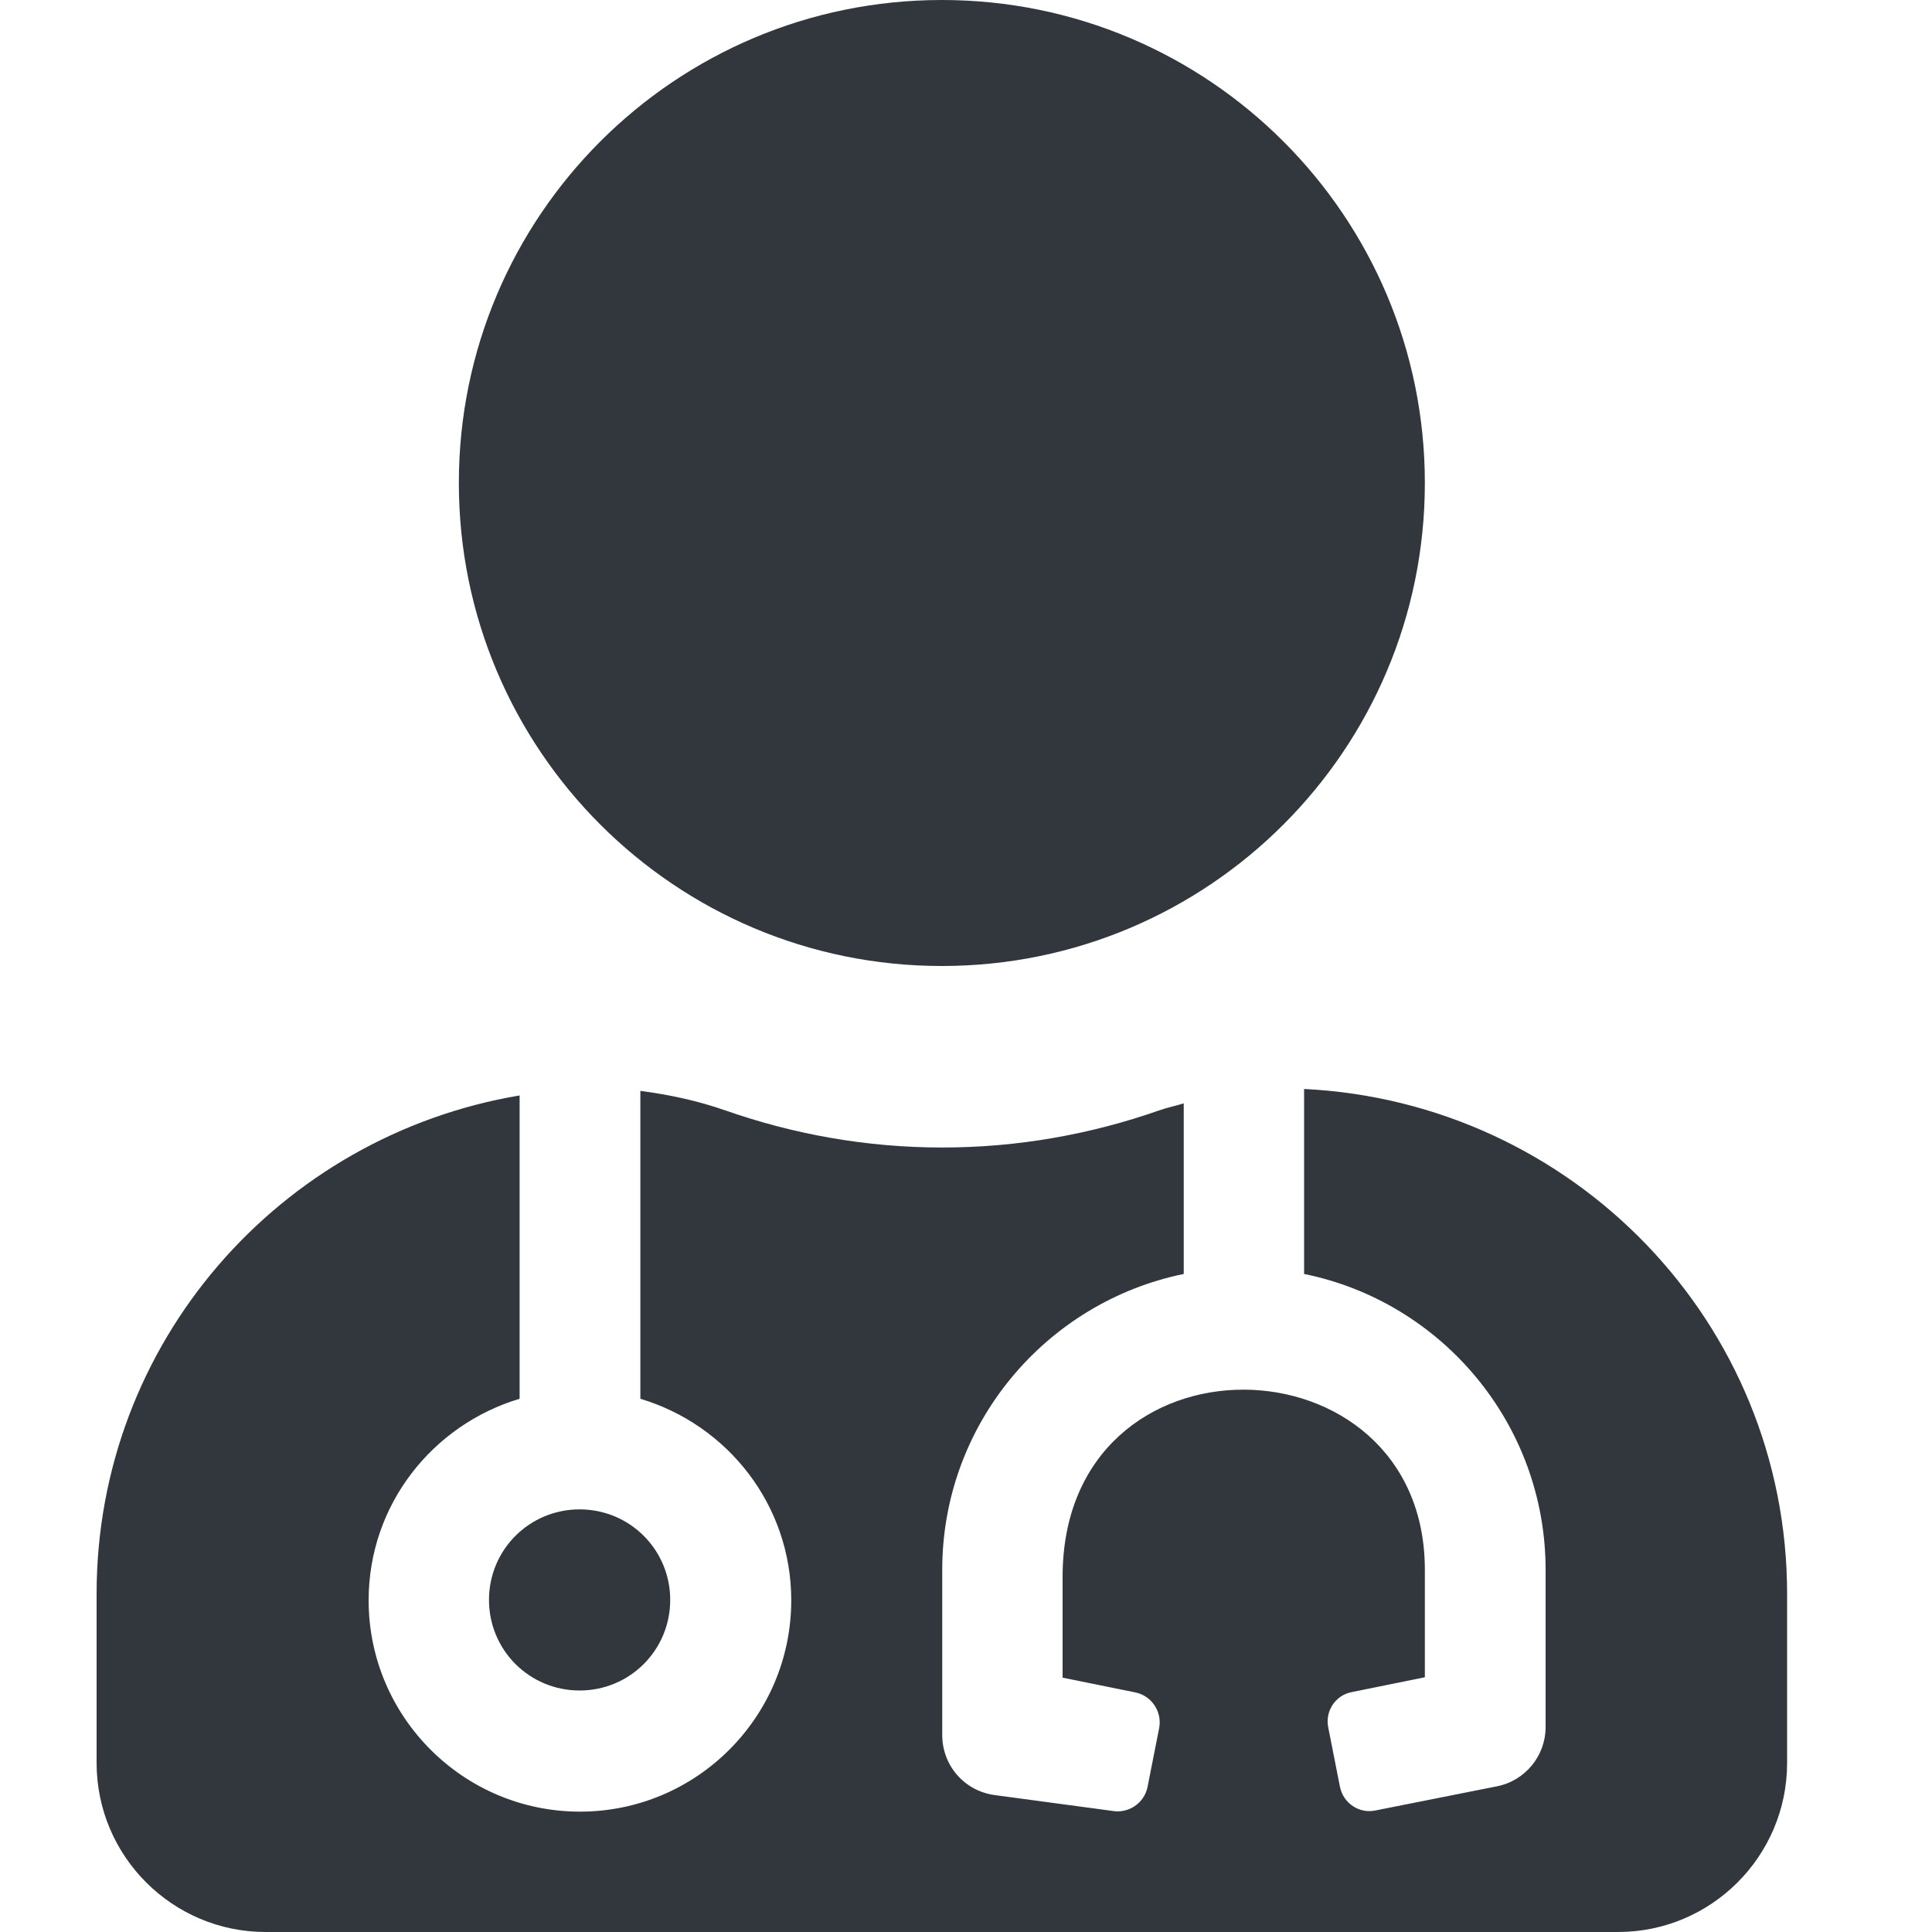
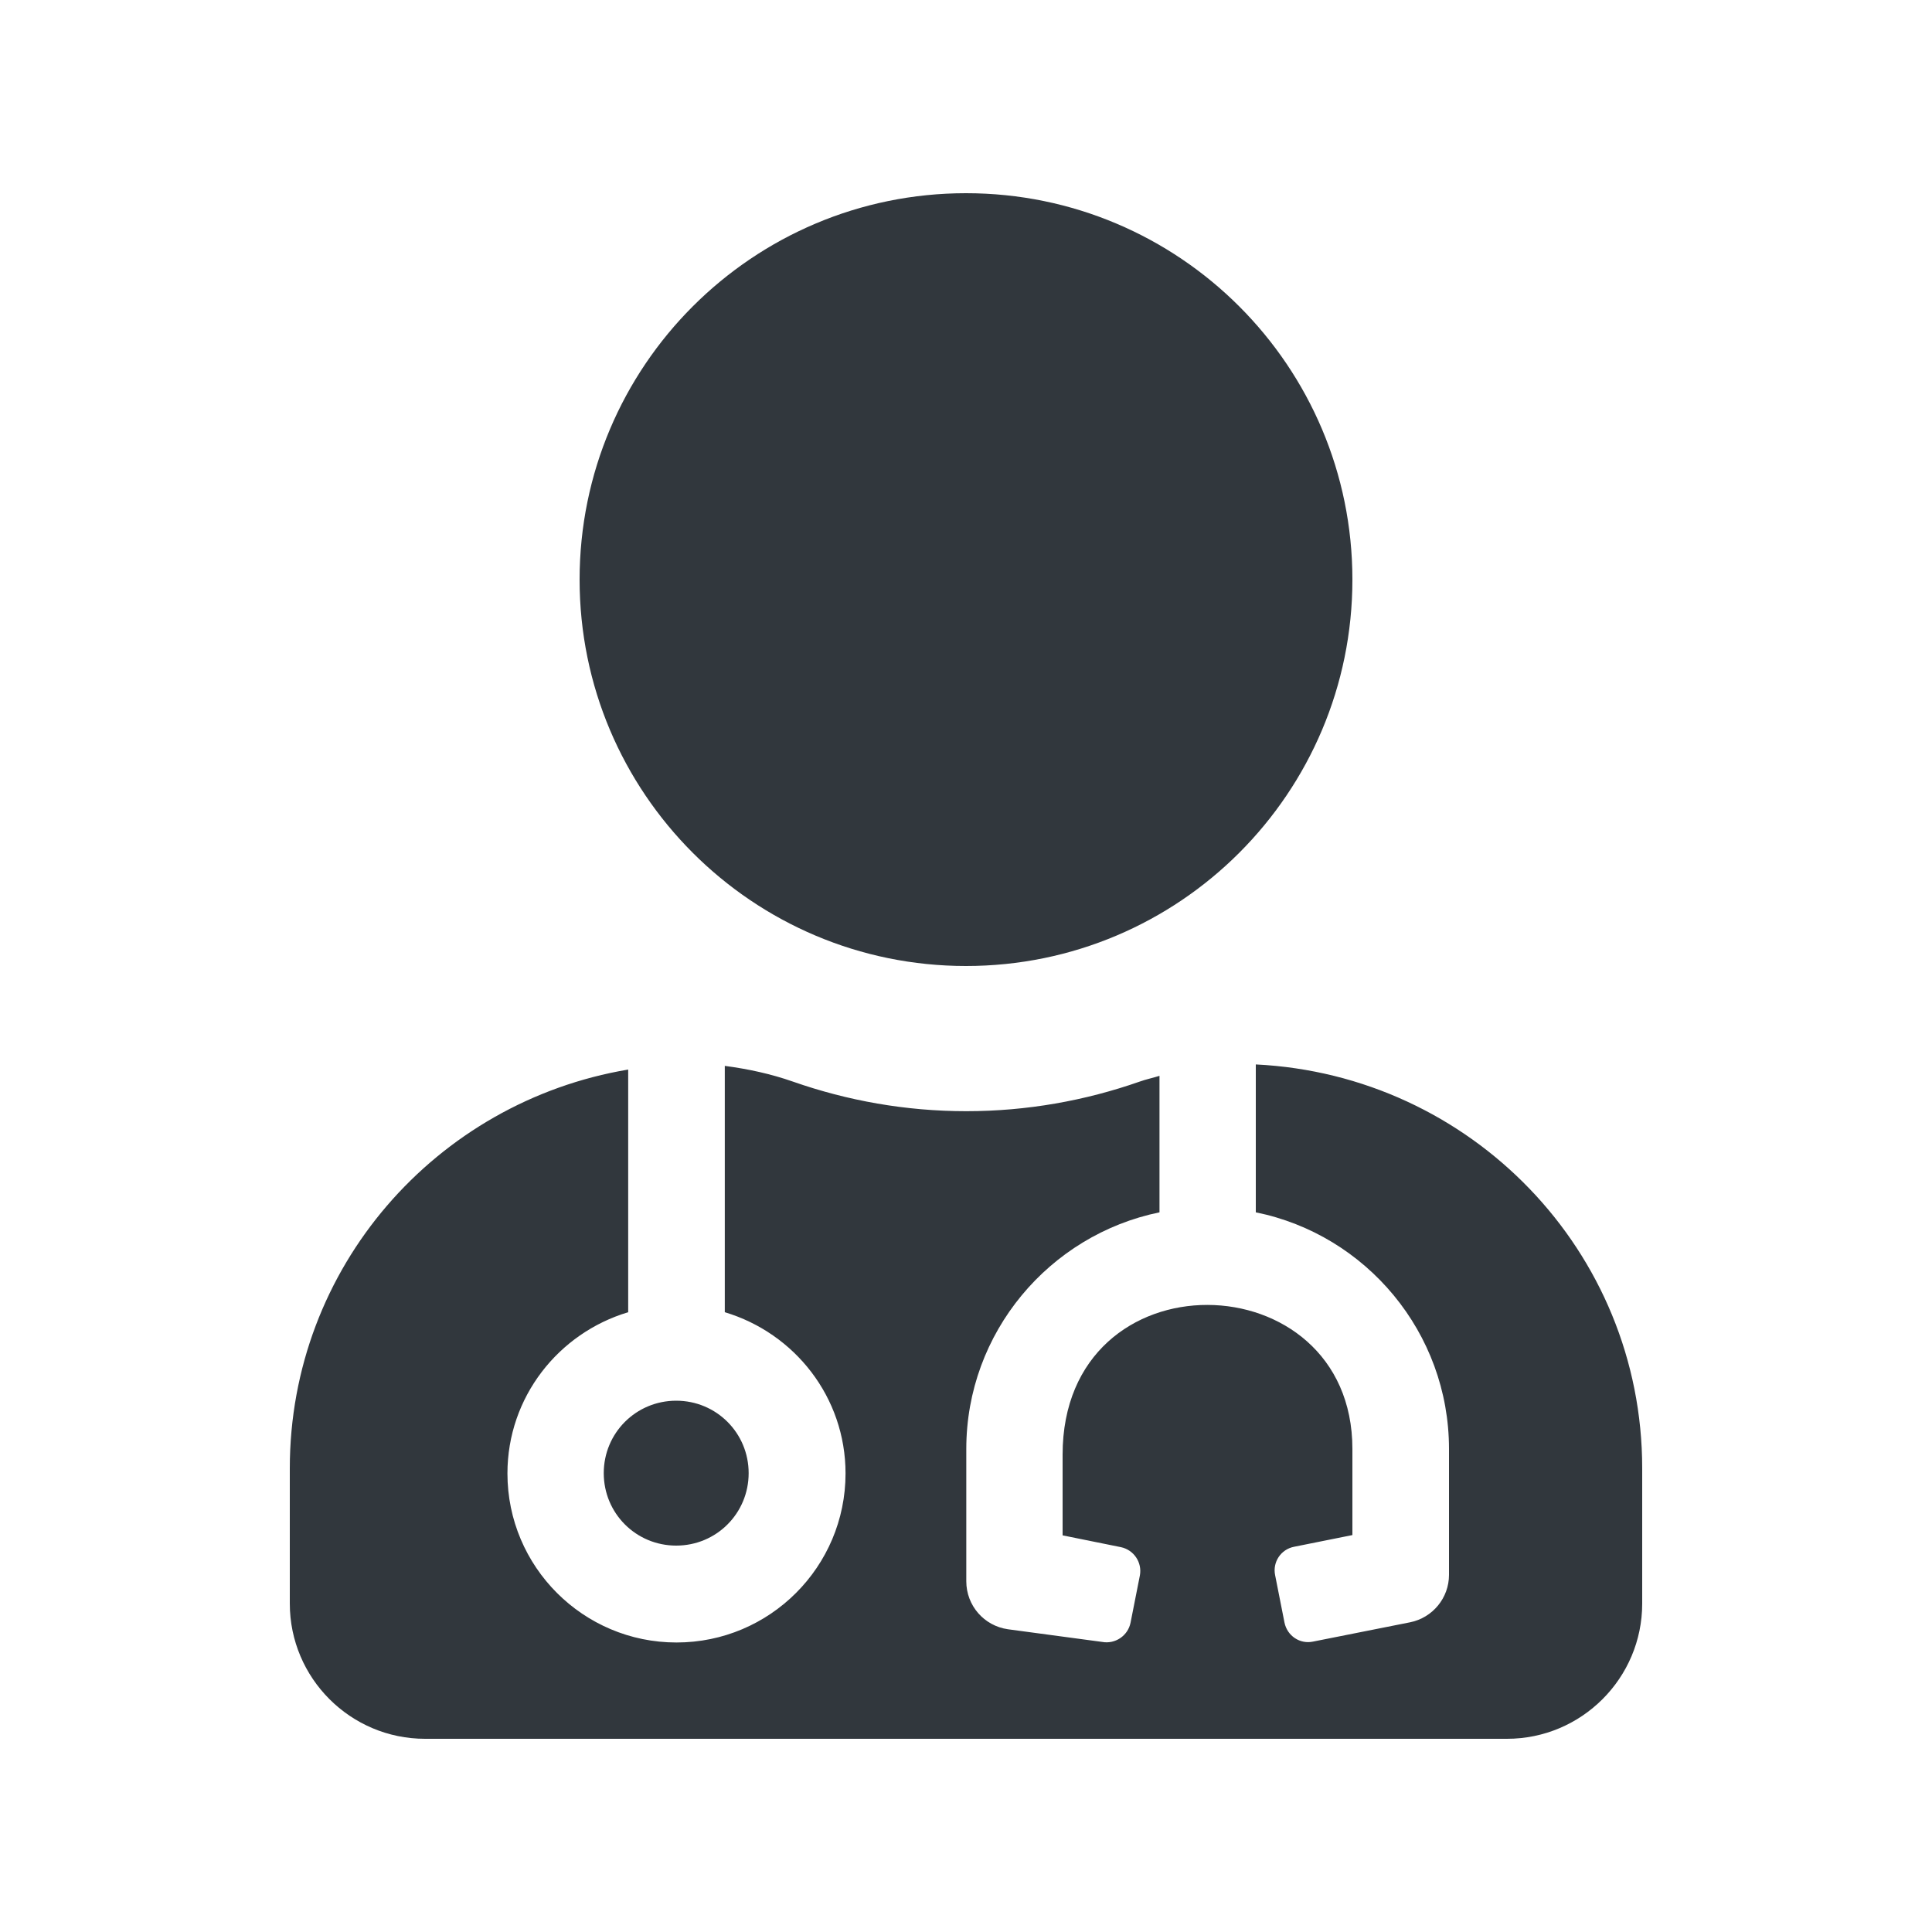
<svg xmlns="http://www.w3.org/2000/svg" viewBox="0 0 20 20">
-   <path d="M9.75,10 C12.512,10 14.75,7.762 14.75,5 C14.75,2.238 12.512,0 9.75,0 C6.988,0 4.75,2.238 4.75,5 C4.75,7.762 6.988,10 9.75,10 Z M5.062,16.562 C5.062,17.082 5.48,17.5 6,17.5 C6.52,17.5 6.938,17.082 6.938,16.562 C6.938,16.043 6.52,15.625 6,15.625 C5.48,15.625 5.062,16.043 5.062,16.562 Z M13.5,11.273 L13.5,13.188 C14.926,13.477 16,14.742 16,16.25 L16,17.879 C16,18.176 15.789,18.434 15.496,18.492 L14.238,18.742 C14.07,18.777 13.906,18.668 13.871,18.496 L13.75,17.883 C13.715,17.715 13.824,17.547 13.996,17.516 L14.75,17.363 L14.75,16.25 C14.75,13.797 11,13.707 11,16.324 L11,17.367 L11.754,17.52 C11.922,17.555 12.031,17.719 12,17.887 L11.879,18.5 C11.844,18.668 11.68,18.777 11.512,18.746 L10.293,18.582 C9.984,18.539 9.754,18.277 9.754,17.961 L9.754,16.25 C9.754,14.742 10.828,13.48 12.254,13.188 L12.254,11.422 C12.168,11.449 12.082,11.465 11.996,11.496 C11.293,11.742 10.539,11.879 9.754,11.879 C8.969,11.879 8.215,11.742 7.512,11.496 C7.223,11.395 6.93,11.332 6.629,11.293 L6.629,14.48 C7.531,14.75 8.191,15.578 8.191,16.566 C8.191,17.773 7.211,18.754 6.004,18.754 C4.797,18.754 3.816,17.773 3.816,16.566 C3.816,15.578 4.477,14.75 5.379,14.48 L5.379,11.34 C2.895,11.758 1,13.898 1,16.5 L1,18.25 C1,19.215 1.785,20 2.75,20 L16.75,20 C17.715,20 18.5,19.215 18.5,18.25 L18.5,16.5 C18.5,13.688 16.281,11.41 13.5,11.273 Z" fill="#31373D" fill-rule="evenodd" />
+   <path d="M10,10 C12.209,10 14,8.209 14,6 C14,3.791 12.209,2 10,2 C7.791,2 6,3.791 6,6 C6,8.209 7.791,10 10,10 Z M6.25,15.25 C6.25,15.666 6.584,16 7,16 C7.416,16 7.75,15.666 7.75,15.25 C7.75,14.834 7.416,14.5 7,14.5 C6.584,14.5 6.25,14.834 6.25,15.25 Z M13,11.019 L13,12.55 C14.141,12.781 15,13.794 15,15 L15,16.303 C15,16.541 14.831,16.747 14.597,16.794 L13.591,16.994 C13.456,17.022 13.325,16.934 13.297,16.797 L13.2,16.306 C13.172,16.172 13.259,16.038 13.397,16.012 L14,15.891 L14,15 C14,13.037 11,12.966 11,15.059 L11,15.894 L11.603,16.016 C11.738,16.044 11.825,16.175 11.8,16.309 L11.703,16.8 C11.675,16.934 11.544,17.022 11.409,16.997 L10.434,16.866 C10.188,16.831 10.003,16.622 10.003,16.369 L10.003,15 C10.003,13.794 10.863,12.784 12.003,12.55 L12.003,11.137 C11.934,11.159 11.866,11.172 11.797,11.197 C11.234,11.394 10.631,11.503 10.003,11.503 C9.375,11.503 8.772,11.394 8.209,11.197 C7.978,11.116 7.744,11.066 7.503,11.034 L7.503,13.584 C8.225,13.8 8.753,14.463 8.753,15.253 C8.753,16.219 7.969,17.003 7.003,17.003 C6.037,17.003 5.253,16.219 5.253,15.253 C5.253,14.463 5.781,13.8 6.503,13.584 L6.503,11.072 C4.516,11.406 3,13.119 3,15.2 L3,16.6 C3,17.372 3.628,18 4.4,18 L15.6,18 C16.372,18 17,17.372 17,16.6 L17,15.2 C17,12.95 15.225,11.128 13,11.019 Z" fill="#31373D" fill-rule="evenodd" />
</svg>
